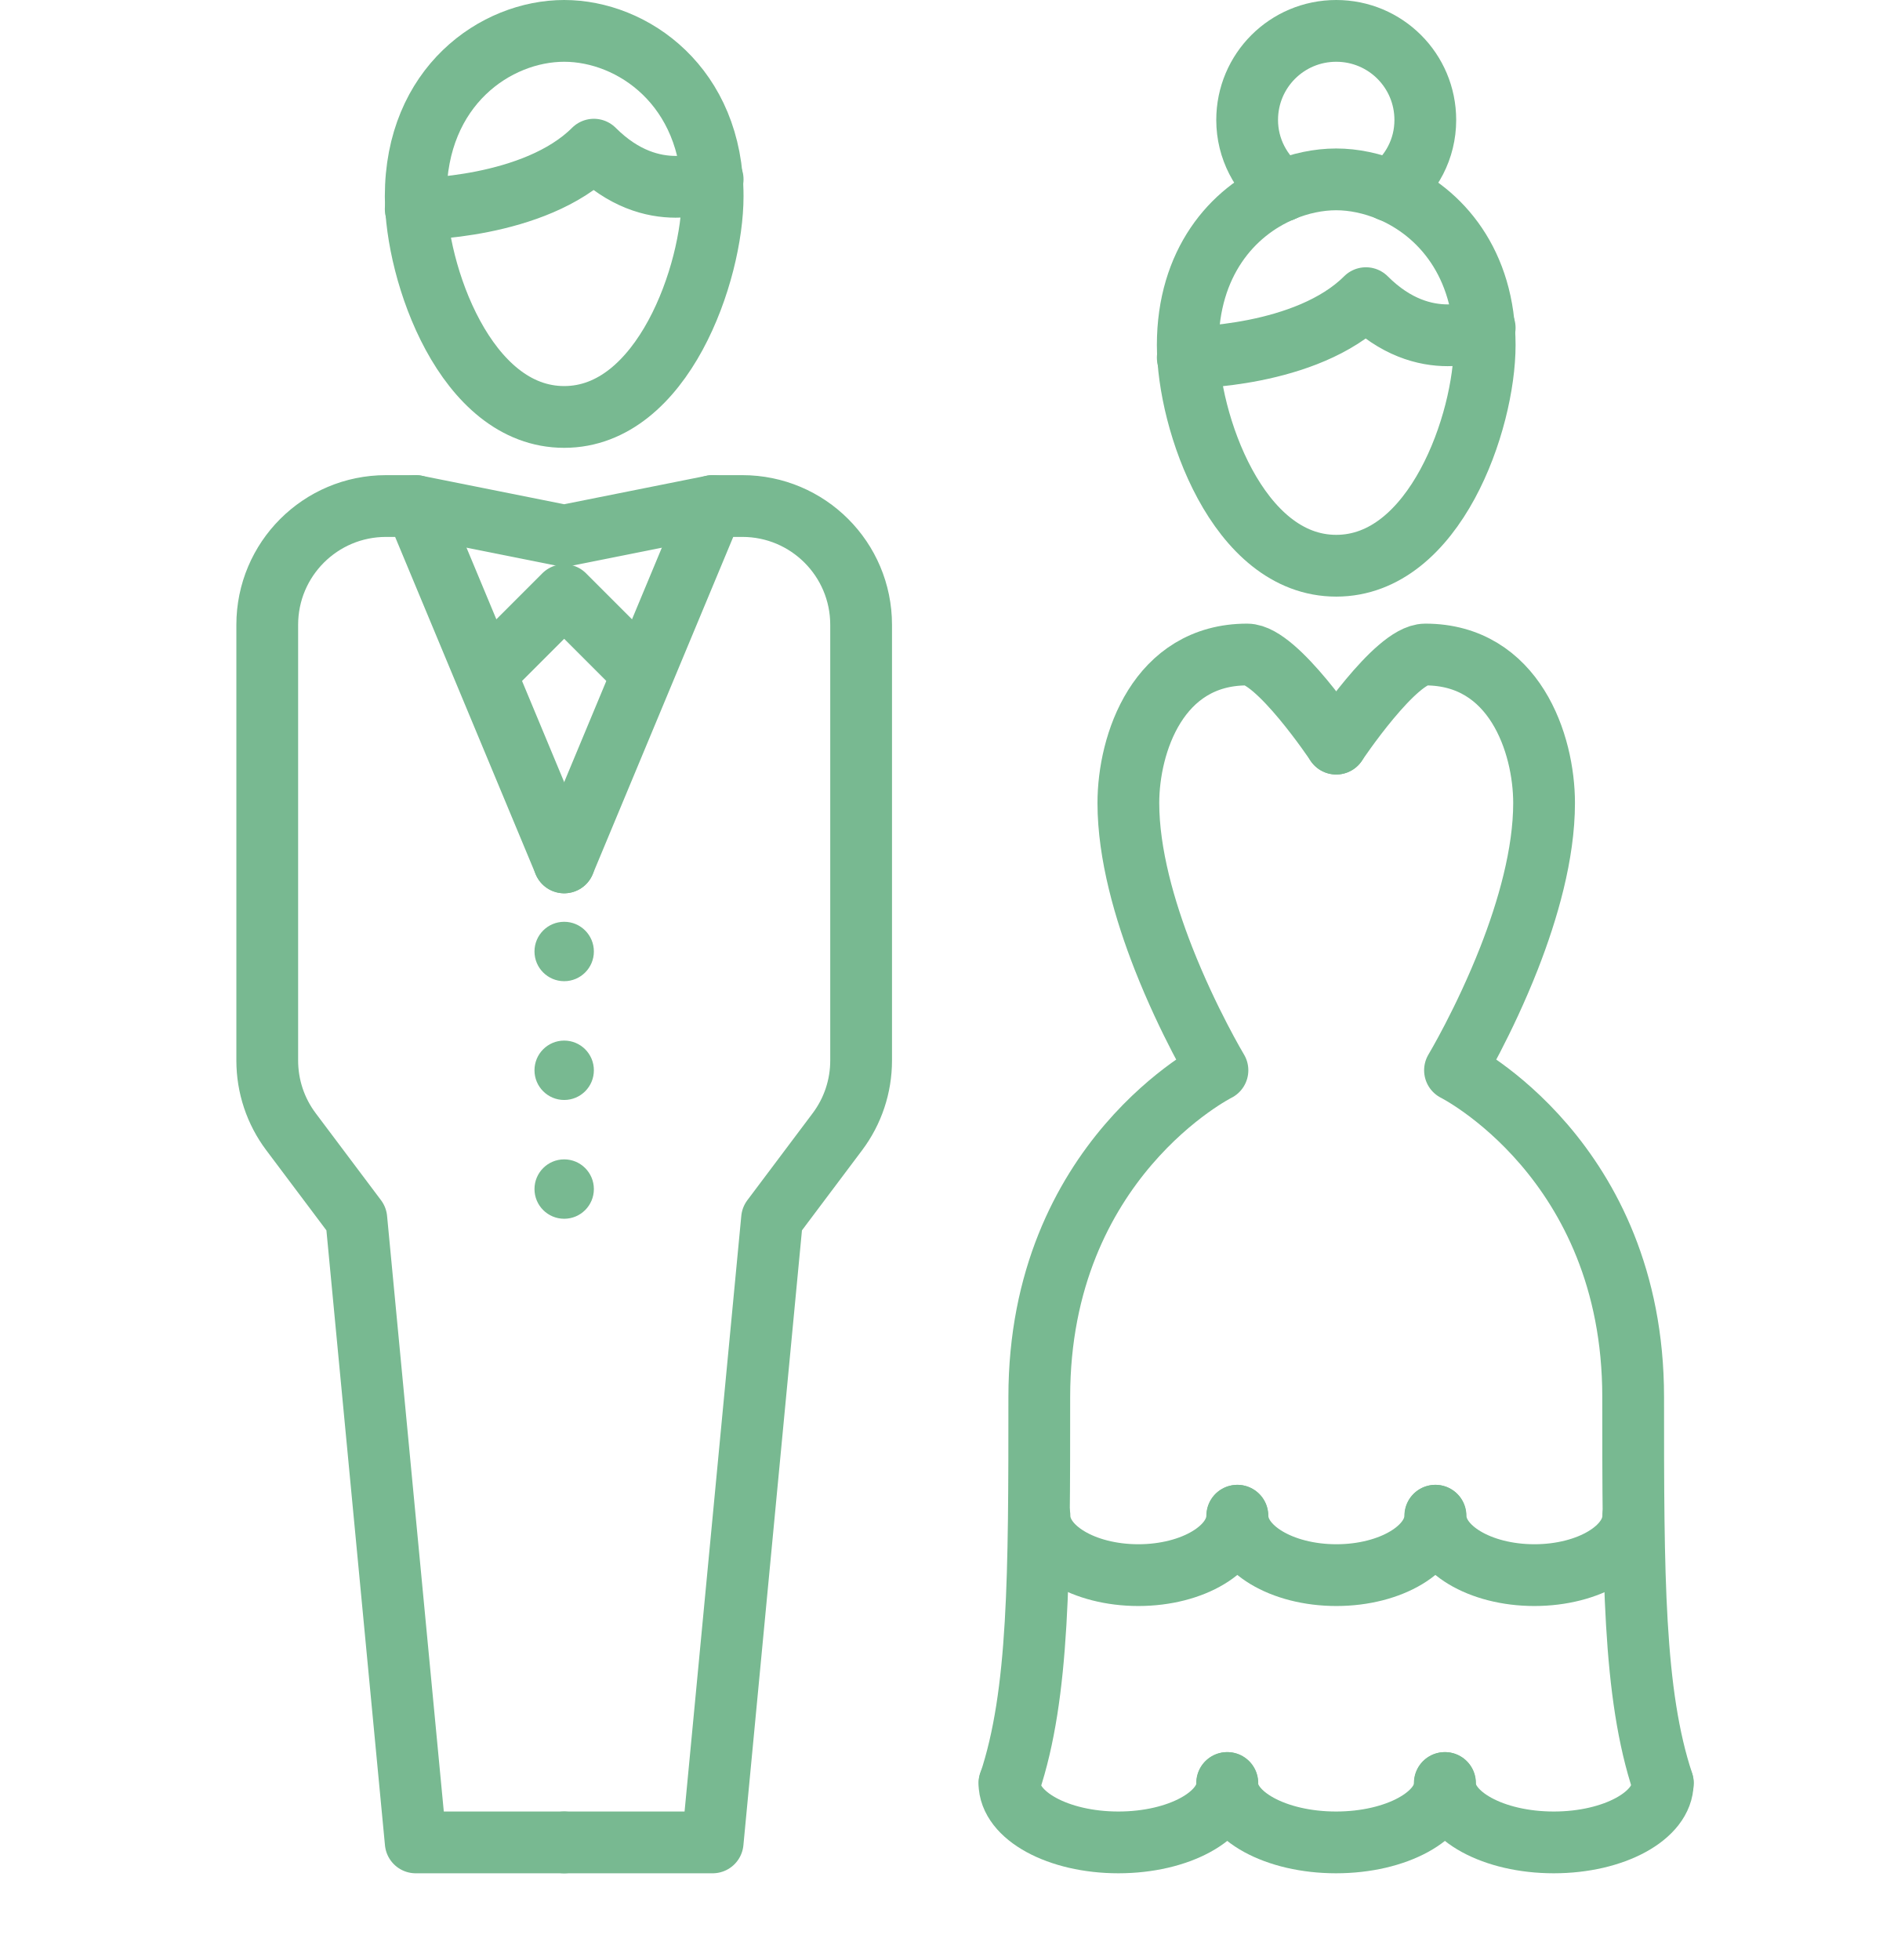
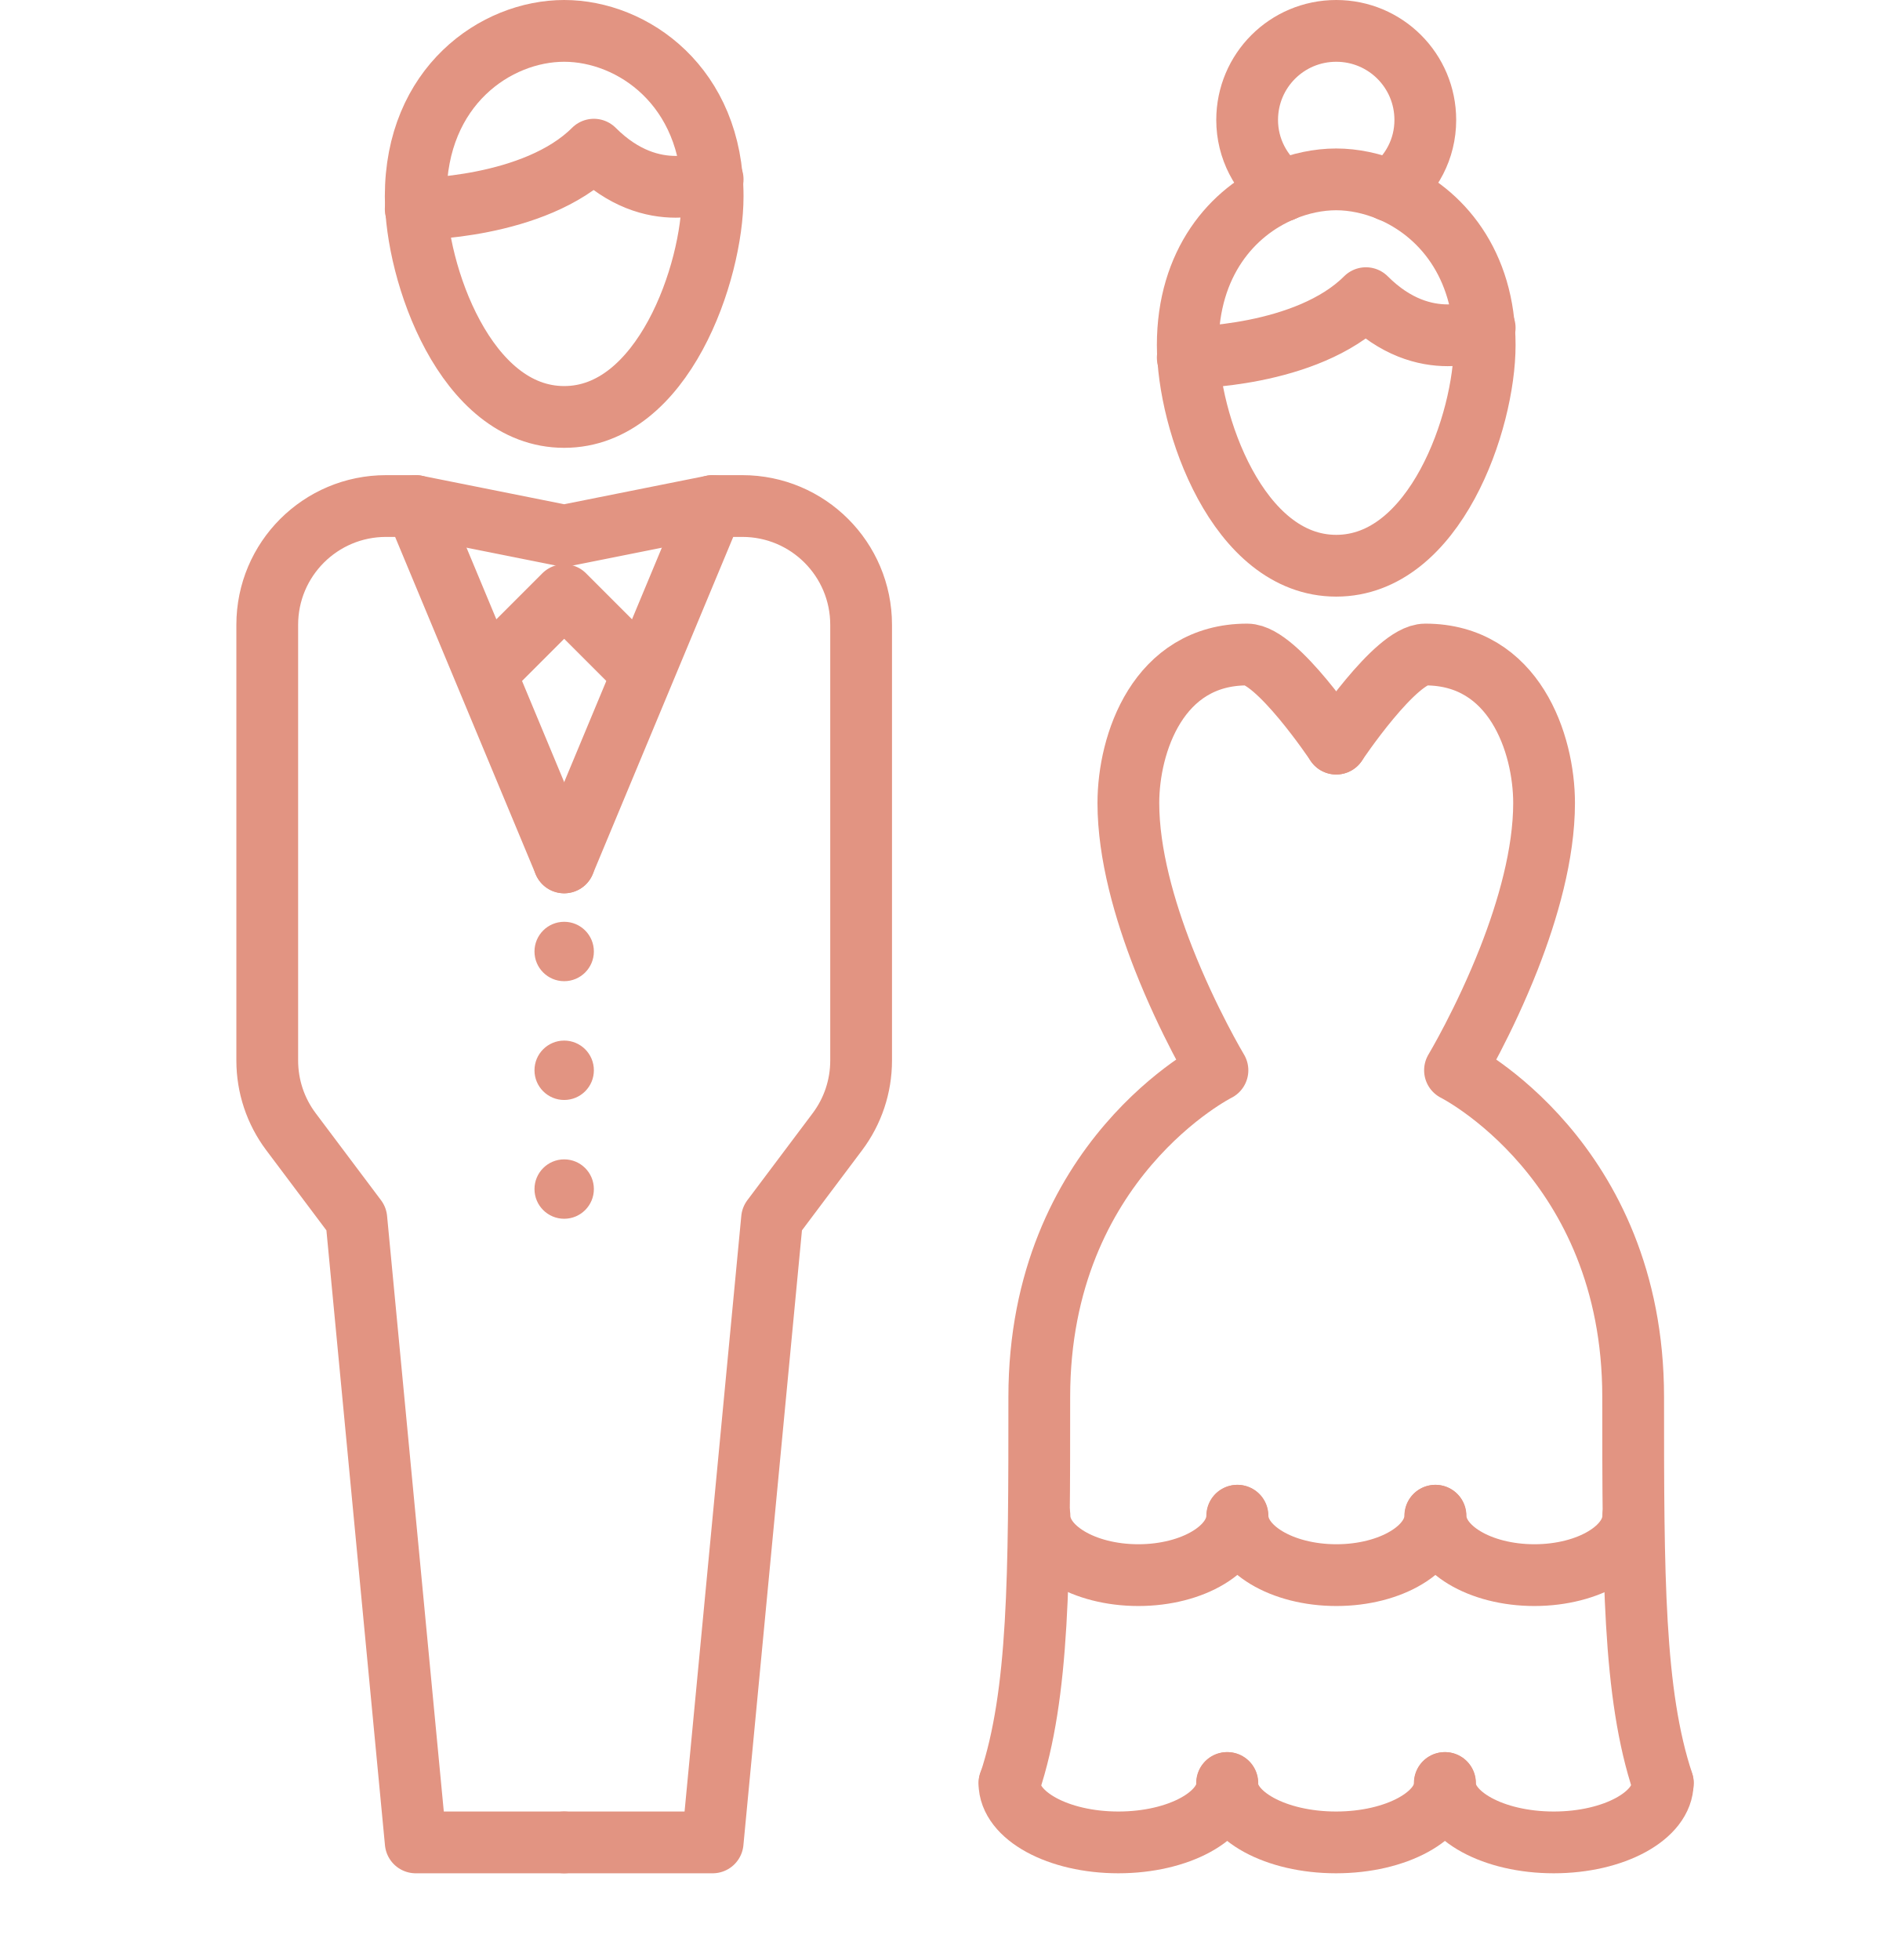
<svg xmlns="http://www.w3.org/2000/svg" width="32" height="33" viewBox="0 0 32 33" fill="none">
-   <path d="M12 3.305C12 4.585 11.165 7.02 9.5 7.02C7.835 7.02 7 4.59 7 3.305C7 1.45 8.35 0.52 9.5 0.52C10.65 0.52 12 1.45 12 3.305Z" stroke-width="1.04" stroke-linecap="round" stroke-linejoin="round" stroke="#78B991" />
-   <path d="M7 3.52C7 3.52 9 3.52 10 2.52C11 3.52 12 3.02 12 3.02" stroke-width="1.04" stroke-linecap="round" stroke-linejoin="round" stroke="#78B991" />
-   <path d="M20 6.02C20 6.02 22 6.02 23 5.02C24 6.02 25 5.52 25 5.52" stroke-width="1.04" stroke-linecap="round" stroke-linejoin="round" stroke="#78B991" />
-   <path d="M9.5 14.52L12 8.52H12.5C13.605 8.52 14.5 9.415 14.5 10.52V17.855C14.5 18.29 14.36 18.709 14.1 19.055L13 20.52L12 31.02H9.5" stroke-width="1.04" stroke-linecap="round" stroke-linejoin="round" stroke="#78B991" />
-   <path d="M9.5 31.02H7L6 20.52L4.9 19.055C4.64 18.709 4.5 18.29 4.5 17.855V10.52C4.5 9.415 5.395 8.52 6.5 8.52H7L9.5 14.52" stroke-width="1.04" stroke-linecap="round" stroke-linejoin="round" stroke="#78B991" />
-   <path d="M8 11.52L9.5 10.02L11 11.52" stroke-width="1.04" stroke-linejoin="round" stroke="#78B991" />
-   <path d="M12 8.52L9.5 9.02L7 8.52" stroke-width="1.04" stroke-linecap="round" stroke-linejoin="round" stroke="#78B991" />
-   <circle cx="9.5" cy="16.02" r="0.5" fill="#78B991" />
-   <circle cx="9.5" cy="18.02" r="0.5" fill="#78B991" />
-   <circle cx="9.5" cy="20.02" r="0.5" fill="#78B991" />
-   <path d="M23.404 3.21C23.104 3.085 22.794 3.02 22.499 3.02C22.204 3.02 21.889 3.085 21.594 3.21" stroke-width="1.04" stroke-linecap="round" stroke-linejoin="round" stroke="#78B991" />
-   <path d="M21.595 3.21C20.745 3.565 20 4.43 20 5.81C20 7.09 20.835 9.525 22.5 9.525C24.165 9.525 25 7.095 25 5.81C25 4.435 24.26 3.57 23.405 3.21" stroke-width="1.04" stroke-linecap="round" stroke-linejoin="round" stroke="#78B991" />
-   <path d="M23.405 3.21C23.765 2.935 24 2.51 24 2.02C24 1.19 23.33 0.52 22.5 0.52C21.67 0.52 21 1.19 21 2.02C21 2.505 21.235 2.935 21.595 3.21" stroke-width="1.04" stroke-linecap="round" stroke-linejoin="round" stroke="#78B991" />
-   <path d="M17 30.02C17.5 28.52 17.5 26.52 17.5 23.52C17.5 19.52 20.5 18.02 20.5 18.02C20.5 18.02 20.01 17.204 19.59 16.134C19.275 15.329 19 14.38 19 13.52C19 12.52 19.5 11.02 21 11.02C21.5 11.02 22.5 12.52 22.5 12.52" stroke-width="1.04" stroke-linecap="round" stroke-linejoin="round" stroke="#78B991" />
-   <path d="M28 30.02C27.5 28.52 27.5 26.52 27.5 23.52C27.5 19.52 24.5 18.02 24.5 18.02C24.5 18.02 24.99 17.204 25.41 16.134C25.725 15.329 26 14.38 26 13.52C26 12.52 25.5 11.02 24 11.02C23.5 11.02 22.5 12.52 22.5 12.52" stroke-width="1.04" stroke-linecap="round" stroke-linejoin="round" stroke="#78B991" />
-   <path d="M20.833 25.52C20.833 26.07 20.088 26.52 19.168 26.52C18.248 26.52 17.503 26.07 17.503 25.52" stroke-width="1.04" stroke-linecap="round" stroke-linejoin="round" stroke="#78B991" />
-   <path d="M24.168 25.52C24.168 26.07 23.422 26.52 22.503 26.52C21.582 26.52 20.837 26.07 20.837 25.52" stroke-width="1.04" stroke-linecap="round" stroke-linejoin="round" stroke="#78B991" />
-   <path d="M27.502 25.52C27.502 26.07 26.757 26.52 25.837 26.52C24.917 26.52 24.172 26.07 24.172 25.52" stroke-width="1.04" stroke-linecap="round" stroke-linejoin="round" stroke="#78B991" />
-   <path d="M20.667 30.02C20.667 30.57 19.847 31.02 18.832 31.02C17.817 31.02 16.997 30.57 16.997 30.02" stroke-width="1.04" stroke-linecap="round" stroke-linejoin="round" stroke="#78B991" />
-   <path d="M24.332 30.02C24.332 30.57 23.512 31.02 22.497 31.02C21.483 31.02 20.663 30.57 20.663 30.02" stroke-width="1.04" stroke-linecap="round" stroke-linejoin="round" stroke="#78B991" />
-   <path d="M27.998 30.02C27.998 30.57 27.178 31.02 26.163 31.02C25.148 31.02 24.328 30.57 24.328 30.02" stroke-width="1.04" stroke-linecap="round" stroke-linejoin="round" stroke="#78B991" />
+   <path d="M12 3.305C12 4.585 11.165 7.02 9.5 7.02C7.835 7.02 7 4.59 7 3.305C7 1.45 8.35 0.52 9.5 0.52C10.65 0.52 12 1.45 12 3.305Z" stroke-width="1.04" stroke-linecap="round" stroke-linejoin="round" stroke="#E29482" />
+   <path d="M7 3.52C7 3.52 9 3.52 10 2.52C11 3.52 12 3.02 12 3.02" stroke-width="1.04" stroke-linecap="round" stroke-linejoin="round" stroke="#E29482" />
+   <path d="M20 6.02C20 6.02 22 6.02 23 5.02C24 6.02 25 5.52 25 5.52" stroke-width="1.04" stroke-linecap="round" stroke-linejoin="round" stroke="#E29482" />
+   <path d="M9.5 14.52L12 8.52H12.5C13.605 8.52 14.5 9.415 14.5 10.52V17.855C14.5 18.29 14.36 18.709 14.1 19.055L13 20.52L12 31.02H9.5" stroke-width="1.04" stroke-linecap="round" stroke-linejoin="round" stroke="#E29482" />
+   <path d="M9.5 31.02H7L6 20.52L4.9 19.055C4.64 18.709 4.5 18.29 4.5 17.855V10.52C4.5 9.415 5.395 8.52 6.5 8.52H7L9.5 14.52" stroke-width="1.04" stroke-linecap="round" stroke-linejoin="round" stroke="#E29482" />
+   <path d="M8 11.52L9.5 10.02L11 11.52" stroke-width="1.04" stroke-linejoin="round" stroke="#E29482" />
+   <path d="M12 8.52L9.5 9.02L7 8.52" stroke-width="1.04" stroke-linecap="round" stroke-linejoin="round" stroke="#E29482" />
+   <circle cx="9.5" cy="16.02" r="0.5" fill="#E29482" />
+   <circle cx="9.5" cy="18.02" r="0.5" fill="#E29482" />
+   <circle cx="9.5" cy="20.02" r="0.5" fill="#E29482" />
+   <path d="M23.404 3.21C23.104 3.085 22.794 3.02 22.499 3.02C22.204 3.02 21.889 3.085 21.594 3.21" stroke-width="1.04" stroke-linecap="round" stroke-linejoin="round" stroke="#E29482" />
+   <path d="M21.595 3.21C20.745 3.565 20 4.43 20 5.81C20 7.09 20.835 9.525 22.5 9.525C24.165 9.525 25 7.095 25 5.81C25 4.435 24.26 3.57 23.405 3.21" stroke-width="1.04" stroke-linecap="round" stroke-linejoin="round" stroke="#E29482" />
+   <path d="M23.405 3.21C23.765 2.935 24 2.51 24 2.02C24 1.19 23.33 0.52 22.5 0.52C21.67 0.52 21 1.19 21 2.02C21 2.505 21.235 2.935 21.595 3.21" stroke-width="1.04" stroke-linecap="round" stroke-linejoin="round" stroke="#E29482" />
+   <path d="M17 30.02C17.5 28.52 17.5 26.52 17.5 23.52C17.5 19.52 20.5 18.02 20.5 18.02C20.5 18.02 20.01 17.204 19.59 16.134C19.275 15.329 19 14.38 19 13.52C19 12.52 19.5 11.02 21 11.02C21.5 11.02 22.5 12.52 22.5 12.52" stroke-width="1.04" stroke-linecap="round" stroke-linejoin="round" stroke="#E29482" />
+   <path d="M28 30.02C27.5 28.52 27.5 26.52 27.5 23.52C27.5 19.52 24.5 18.02 24.5 18.02C24.5 18.02 24.99 17.204 25.41 16.134C25.725 15.329 26 14.38 26 13.52C26 12.52 25.5 11.02 24 11.02C23.5 11.02 22.5 12.52 22.5 12.52" stroke-width="1.04" stroke-linecap="round" stroke-linejoin="round" stroke="#E29482" />
+   <path d="M20.833 25.52C20.833 26.07 20.088 26.52 19.168 26.52C18.248 26.52 17.503 26.07 17.503 25.52" stroke-width="1.04" stroke-linecap="round" stroke-linejoin="round" stroke="#E29482" />
+   <path d="M24.168 25.52C24.168 26.07 23.423 26.52 22.503 26.52C21.583 26.52 20.838 26.07 20.838 25.52" stroke-width="1.04" stroke-linecap="round" stroke-linejoin="round" stroke="#E29482" />
+   <path d="M27.502 25.52C27.502 26.07 26.757 26.52 25.837 26.52C24.917 26.52 24.172 26.07 24.172 25.52" stroke-width="1.04" stroke-linecap="round" stroke-linejoin="round" stroke="#E29482" />
+   <path d="M20.667 30.02C20.667 30.57 19.847 31.02 18.832 31.02C17.817 31.02 16.997 30.57 16.997 30.02" stroke-width="1.04" stroke-linecap="round" stroke-linejoin="round" stroke="#E29482" />
+   <path d="M24.332 30.02C24.332 30.57 23.512 31.02 22.497 31.02C21.482 31.02 20.662 30.57 20.662 30.02" stroke-width="1.04" stroke-linecap="round" stroke-linejoin="round" stroke="#E29482" />
+   <path d="M27.998 30.02C27.998 30.57 27.178 31.02 26.163 31.02C25.148 31.02 24.328 30.57 24.328 30.02" stroke-width="1.04" stroke-linecap="round" stroke-linejoin="round" stroke="#E29482" />
</svg>
